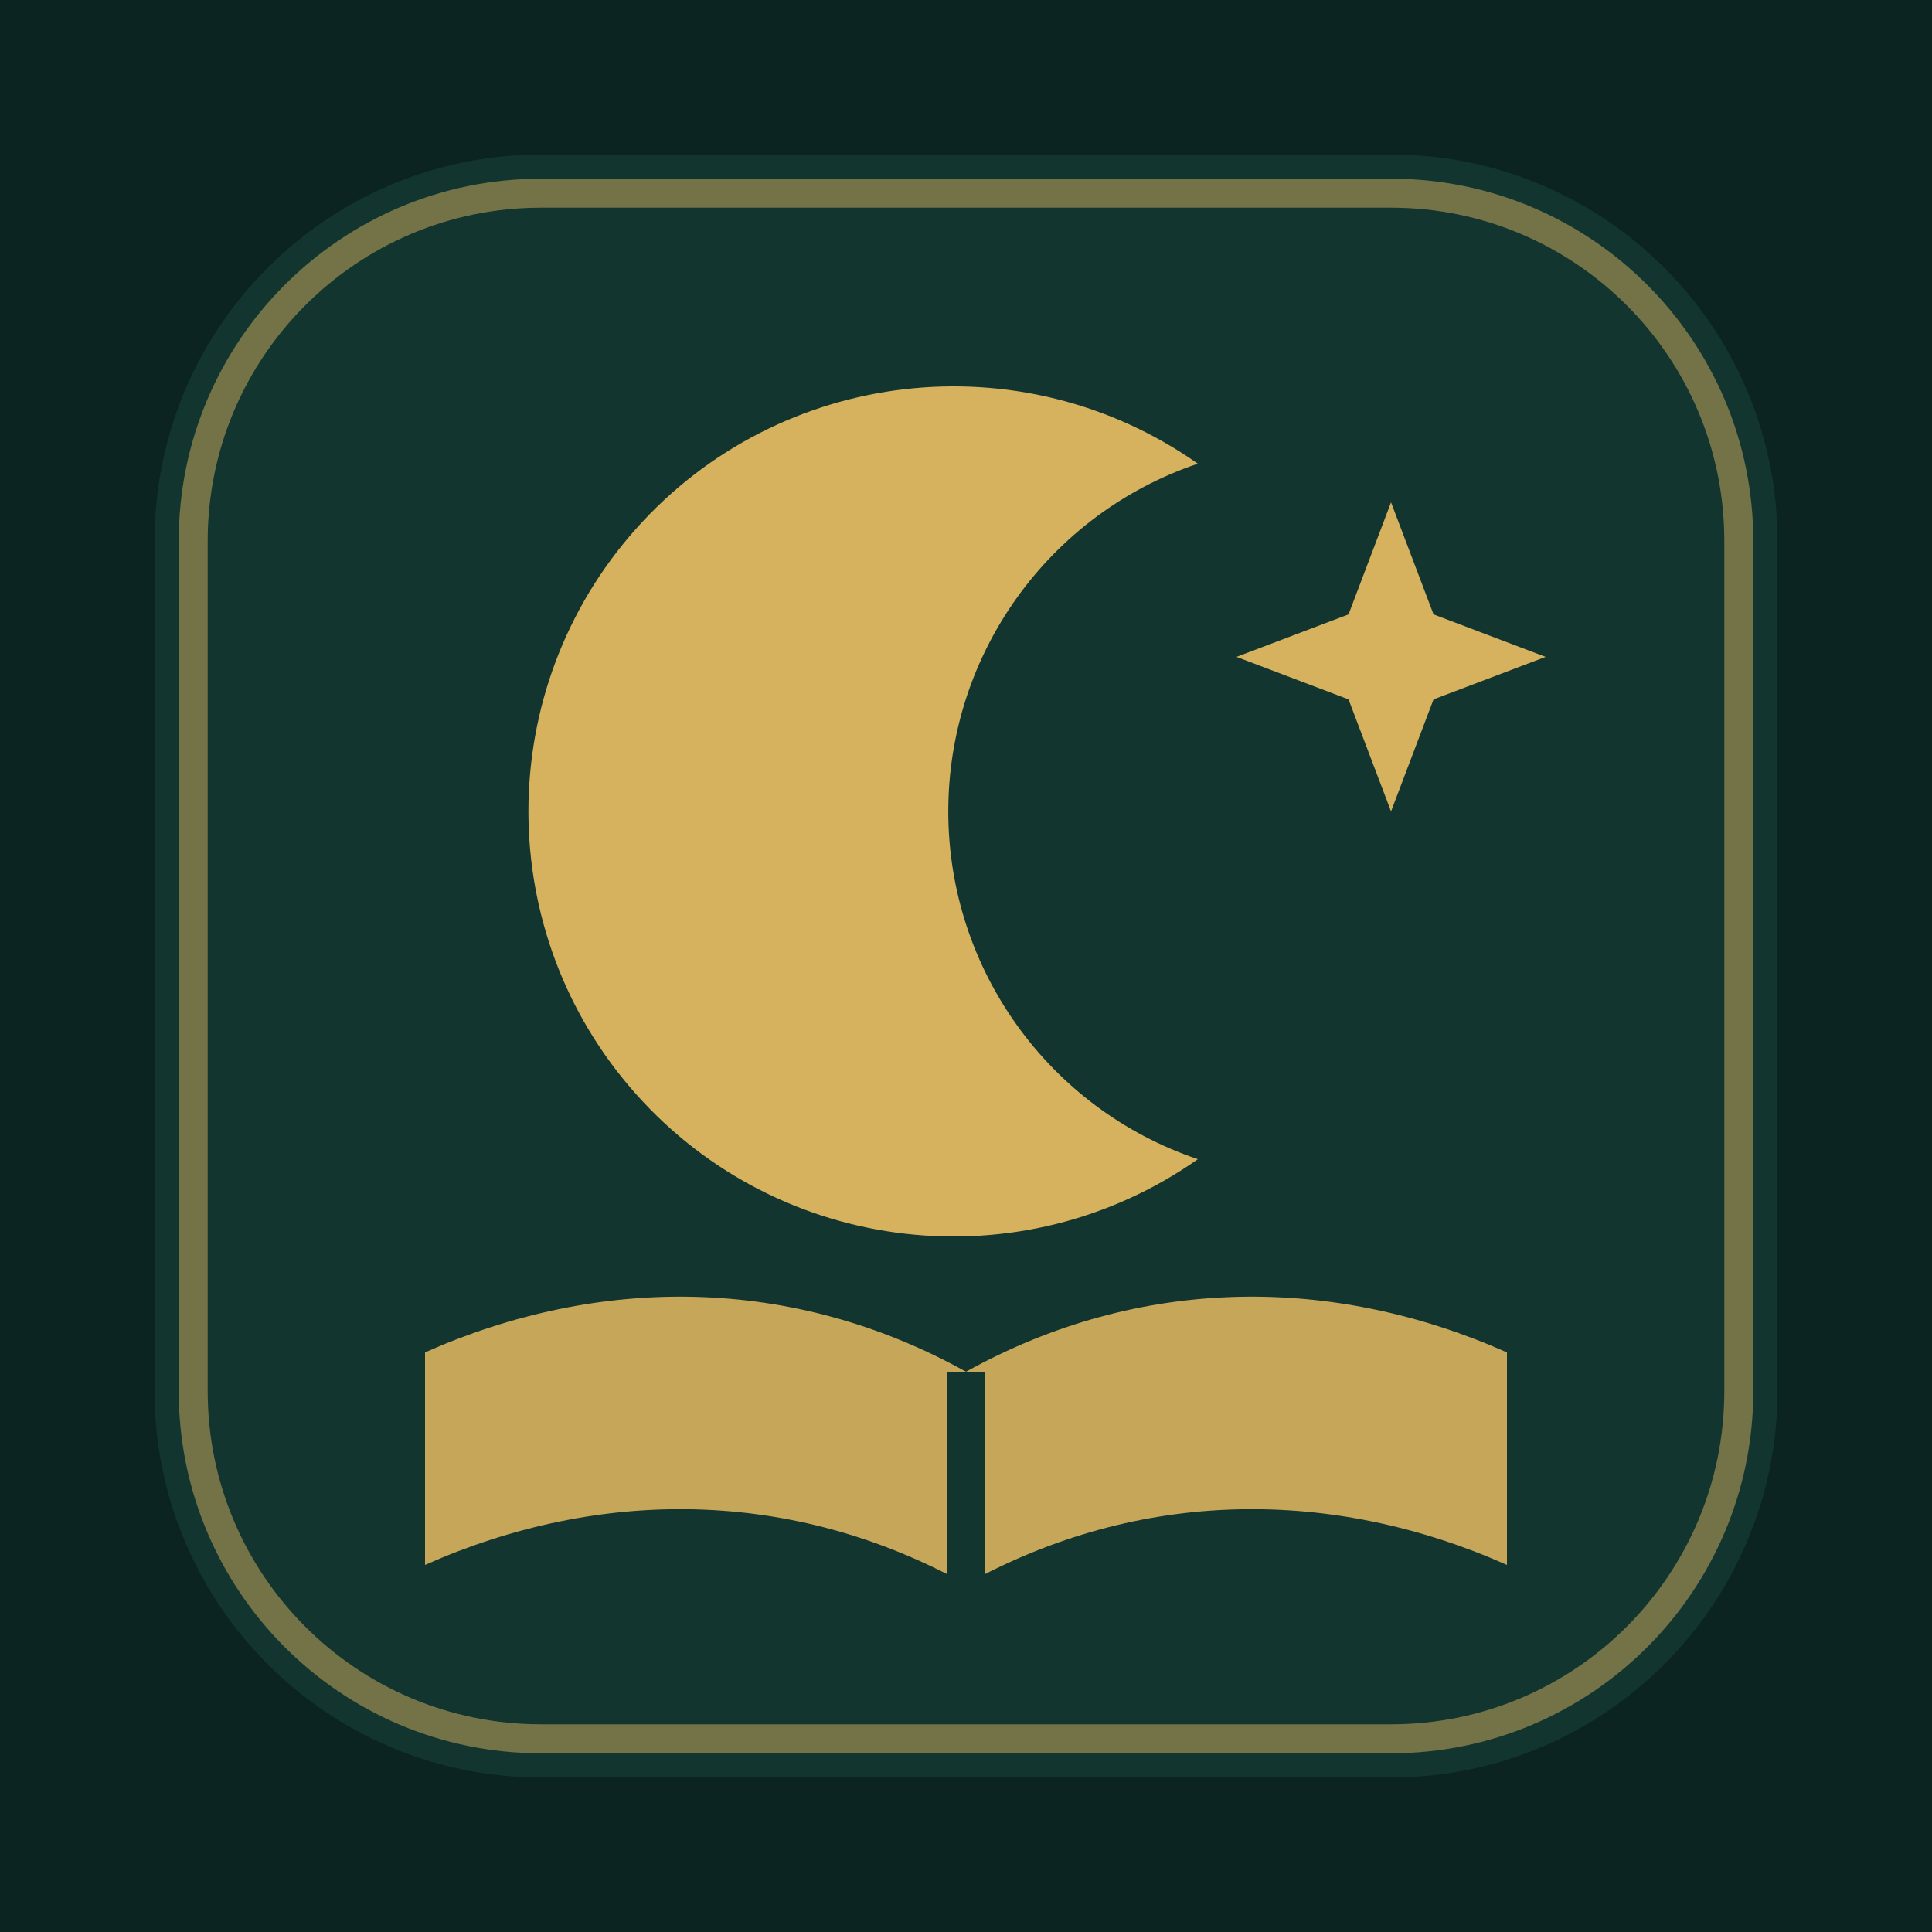
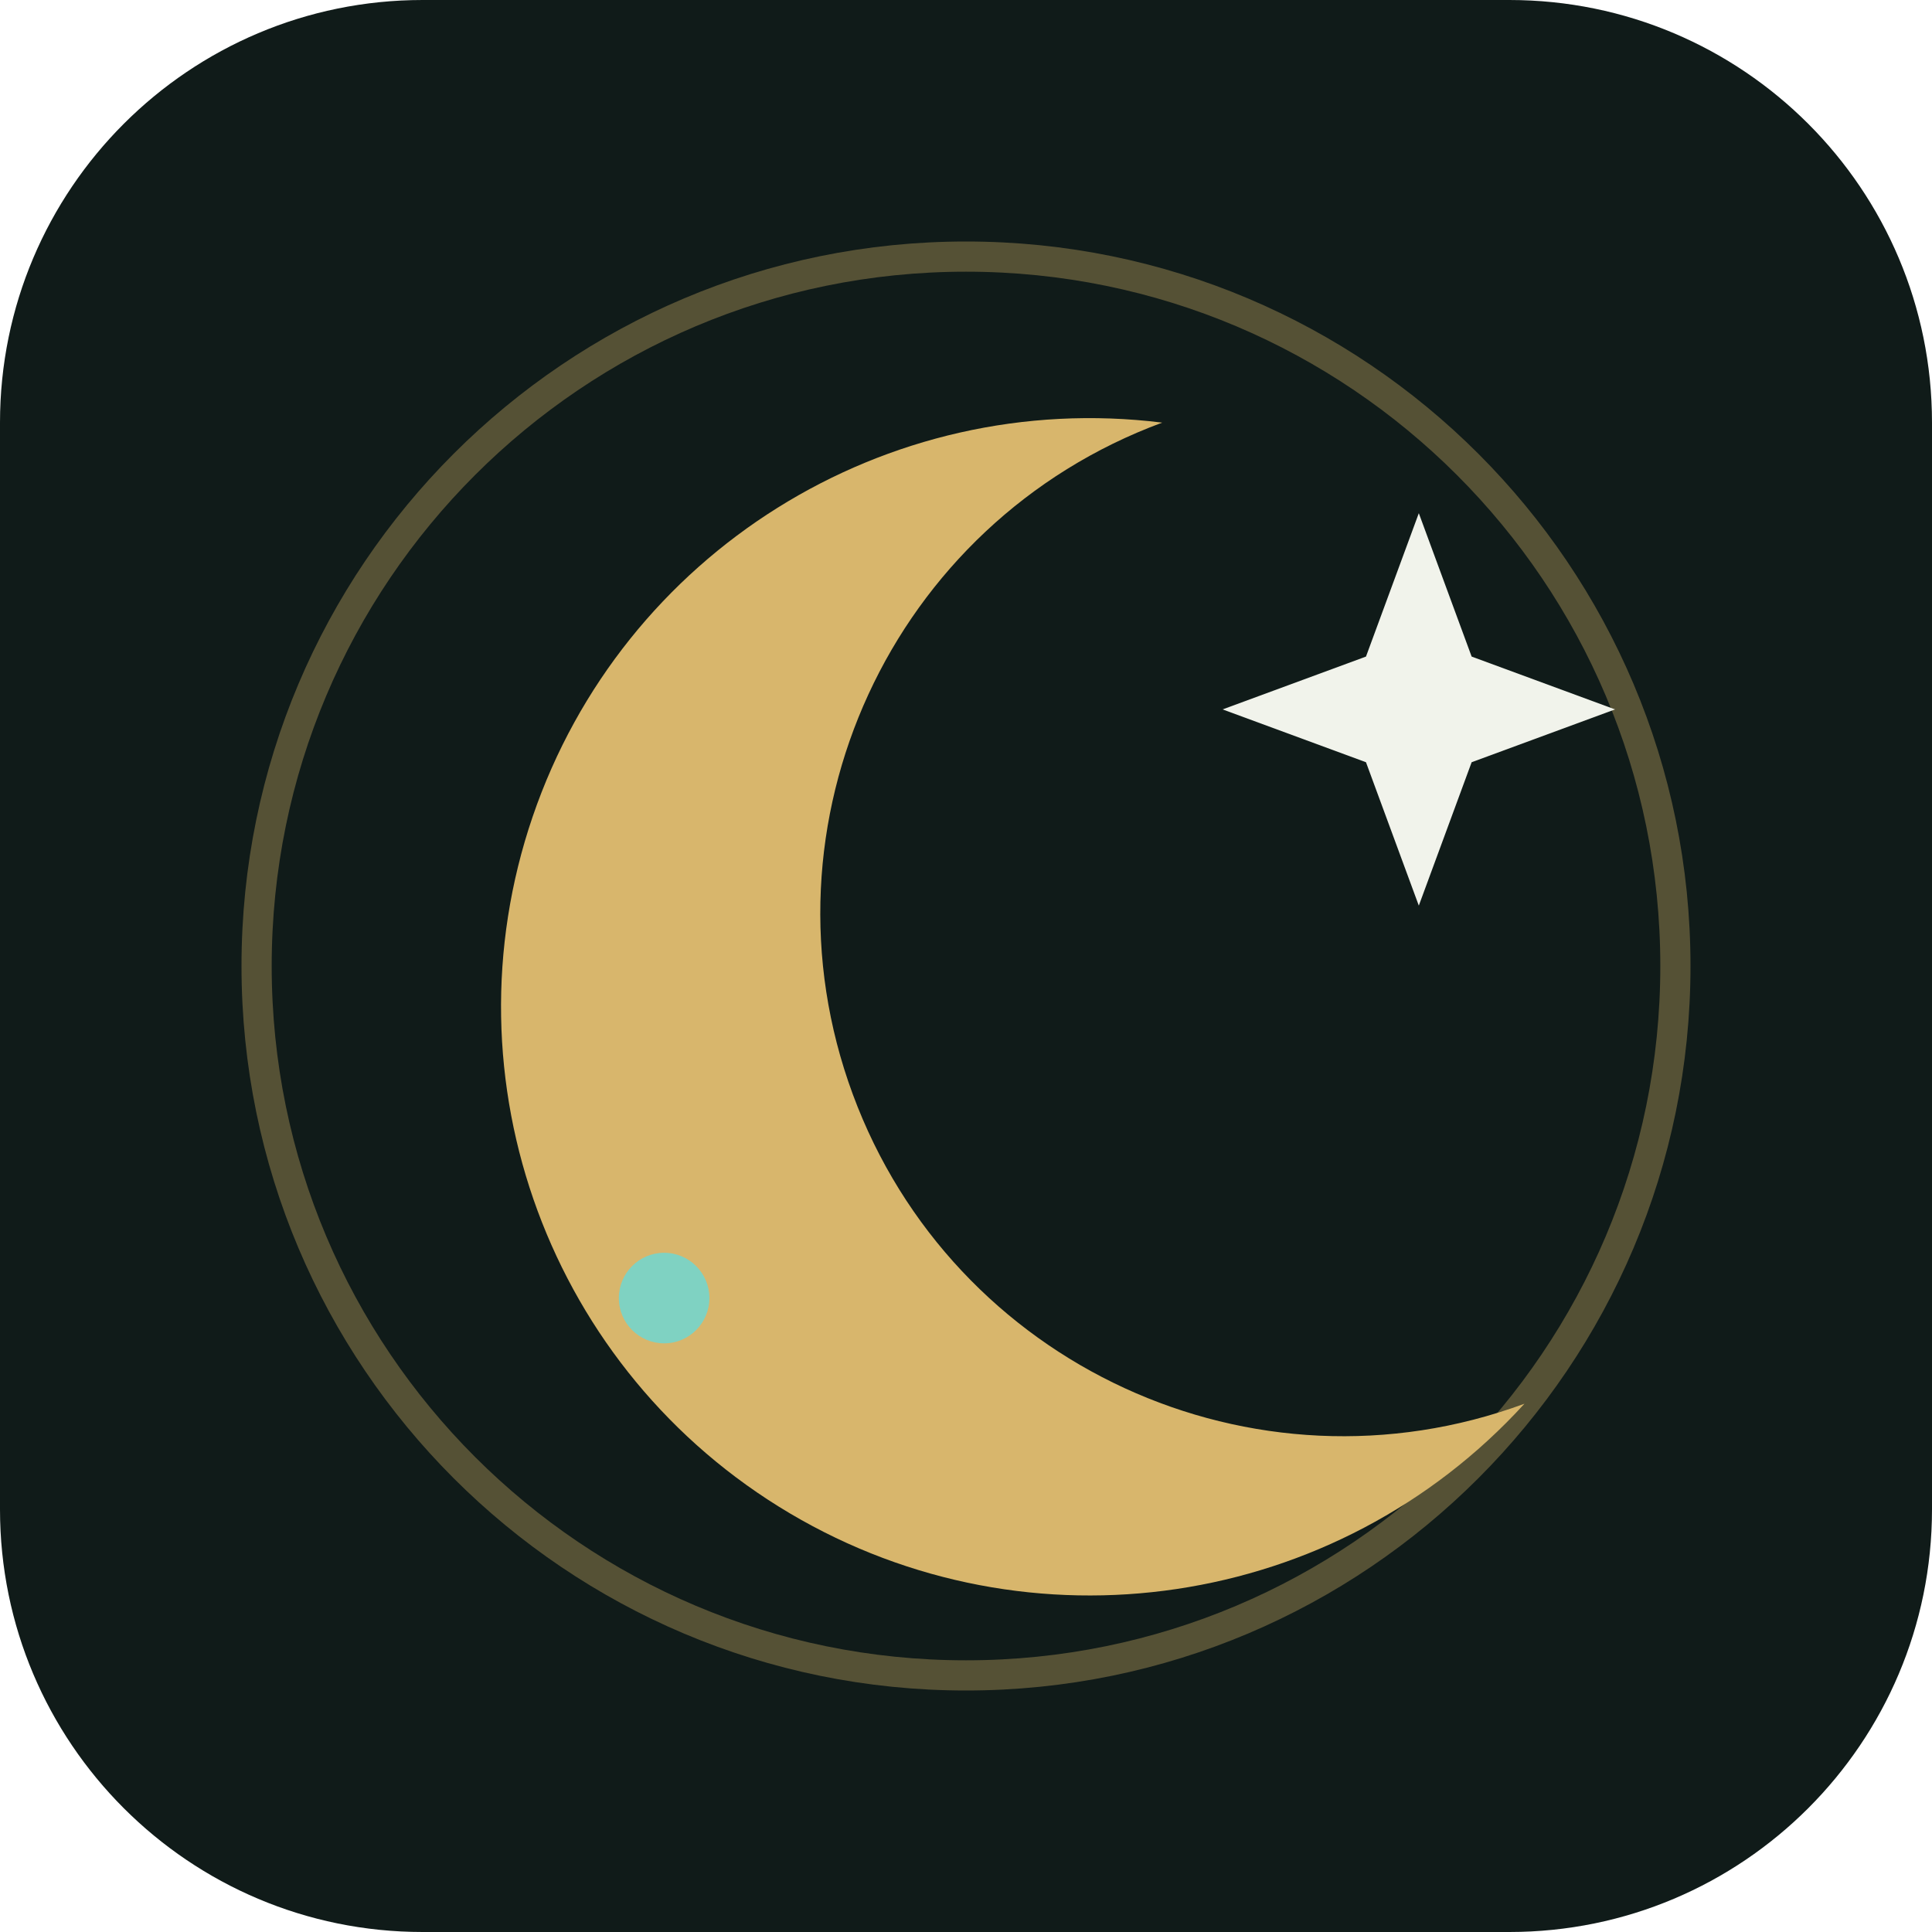
- <svg xmlns="http://www.w3.org/2000/svg" viewBox="0 0 100 100">
-   <rect width="100" height="100" fill="#0B2421" />
-   <rect x="8" y="8" width="84" height="84" rx="20" fill="#123530" />
-   <rect x="10" y="10" width="80" height="80" rx="18" fill="none" stroke="#D6B15E" stroke-opacity=".5" stroke-width="1.5" />
-   <path d="M62 24A22 22 0 1 0 62 60A19 19 0 0 1 62 24Z" fill="#D6B15E" />
-   <path d="M72 26l2.2 5.8L80 34l-5.8 2.2L72 42l-2.2-5.8L64 34l5.8-2.2z" fill="#D6B15E" />
-   <path d="M22 70c9-4 19-4 28 1 9-5 19-5 28-1v11c-9-4-19-4-28 1-9-5-19-5-28-1z" fill="#D6B15E" fill-opacity=".92" />
-   <path d="M50 71v11" stroke="#123530" stroke-width="2" />
+ <svg xmlns="http://www.w3.org/2000/svg" viewBox="0 0 128 128">
+   <rect width="128" height="128" rx="28" fill="#101b19" />
+   <circle cx="64" cy="64" r="47" fill="none" stroke="#d8b66c" stroke-opacity=".35" stroke-width="2" />
+   <path d="M77 28a39 39 0 1 0 24 65A34 34 0 0 1 77 28Z" fill="#d8b66c" />
+   <path d="m94 34 3.5 9.5L107 47l-9.5 3.5L94 60l-3.5-9.5L81 47l9.5-3.5Z" fill="#f1f3eb" />
+   <circle cx="44" cy="86" r="3" fill="#7fd2c2" />
</svg>
